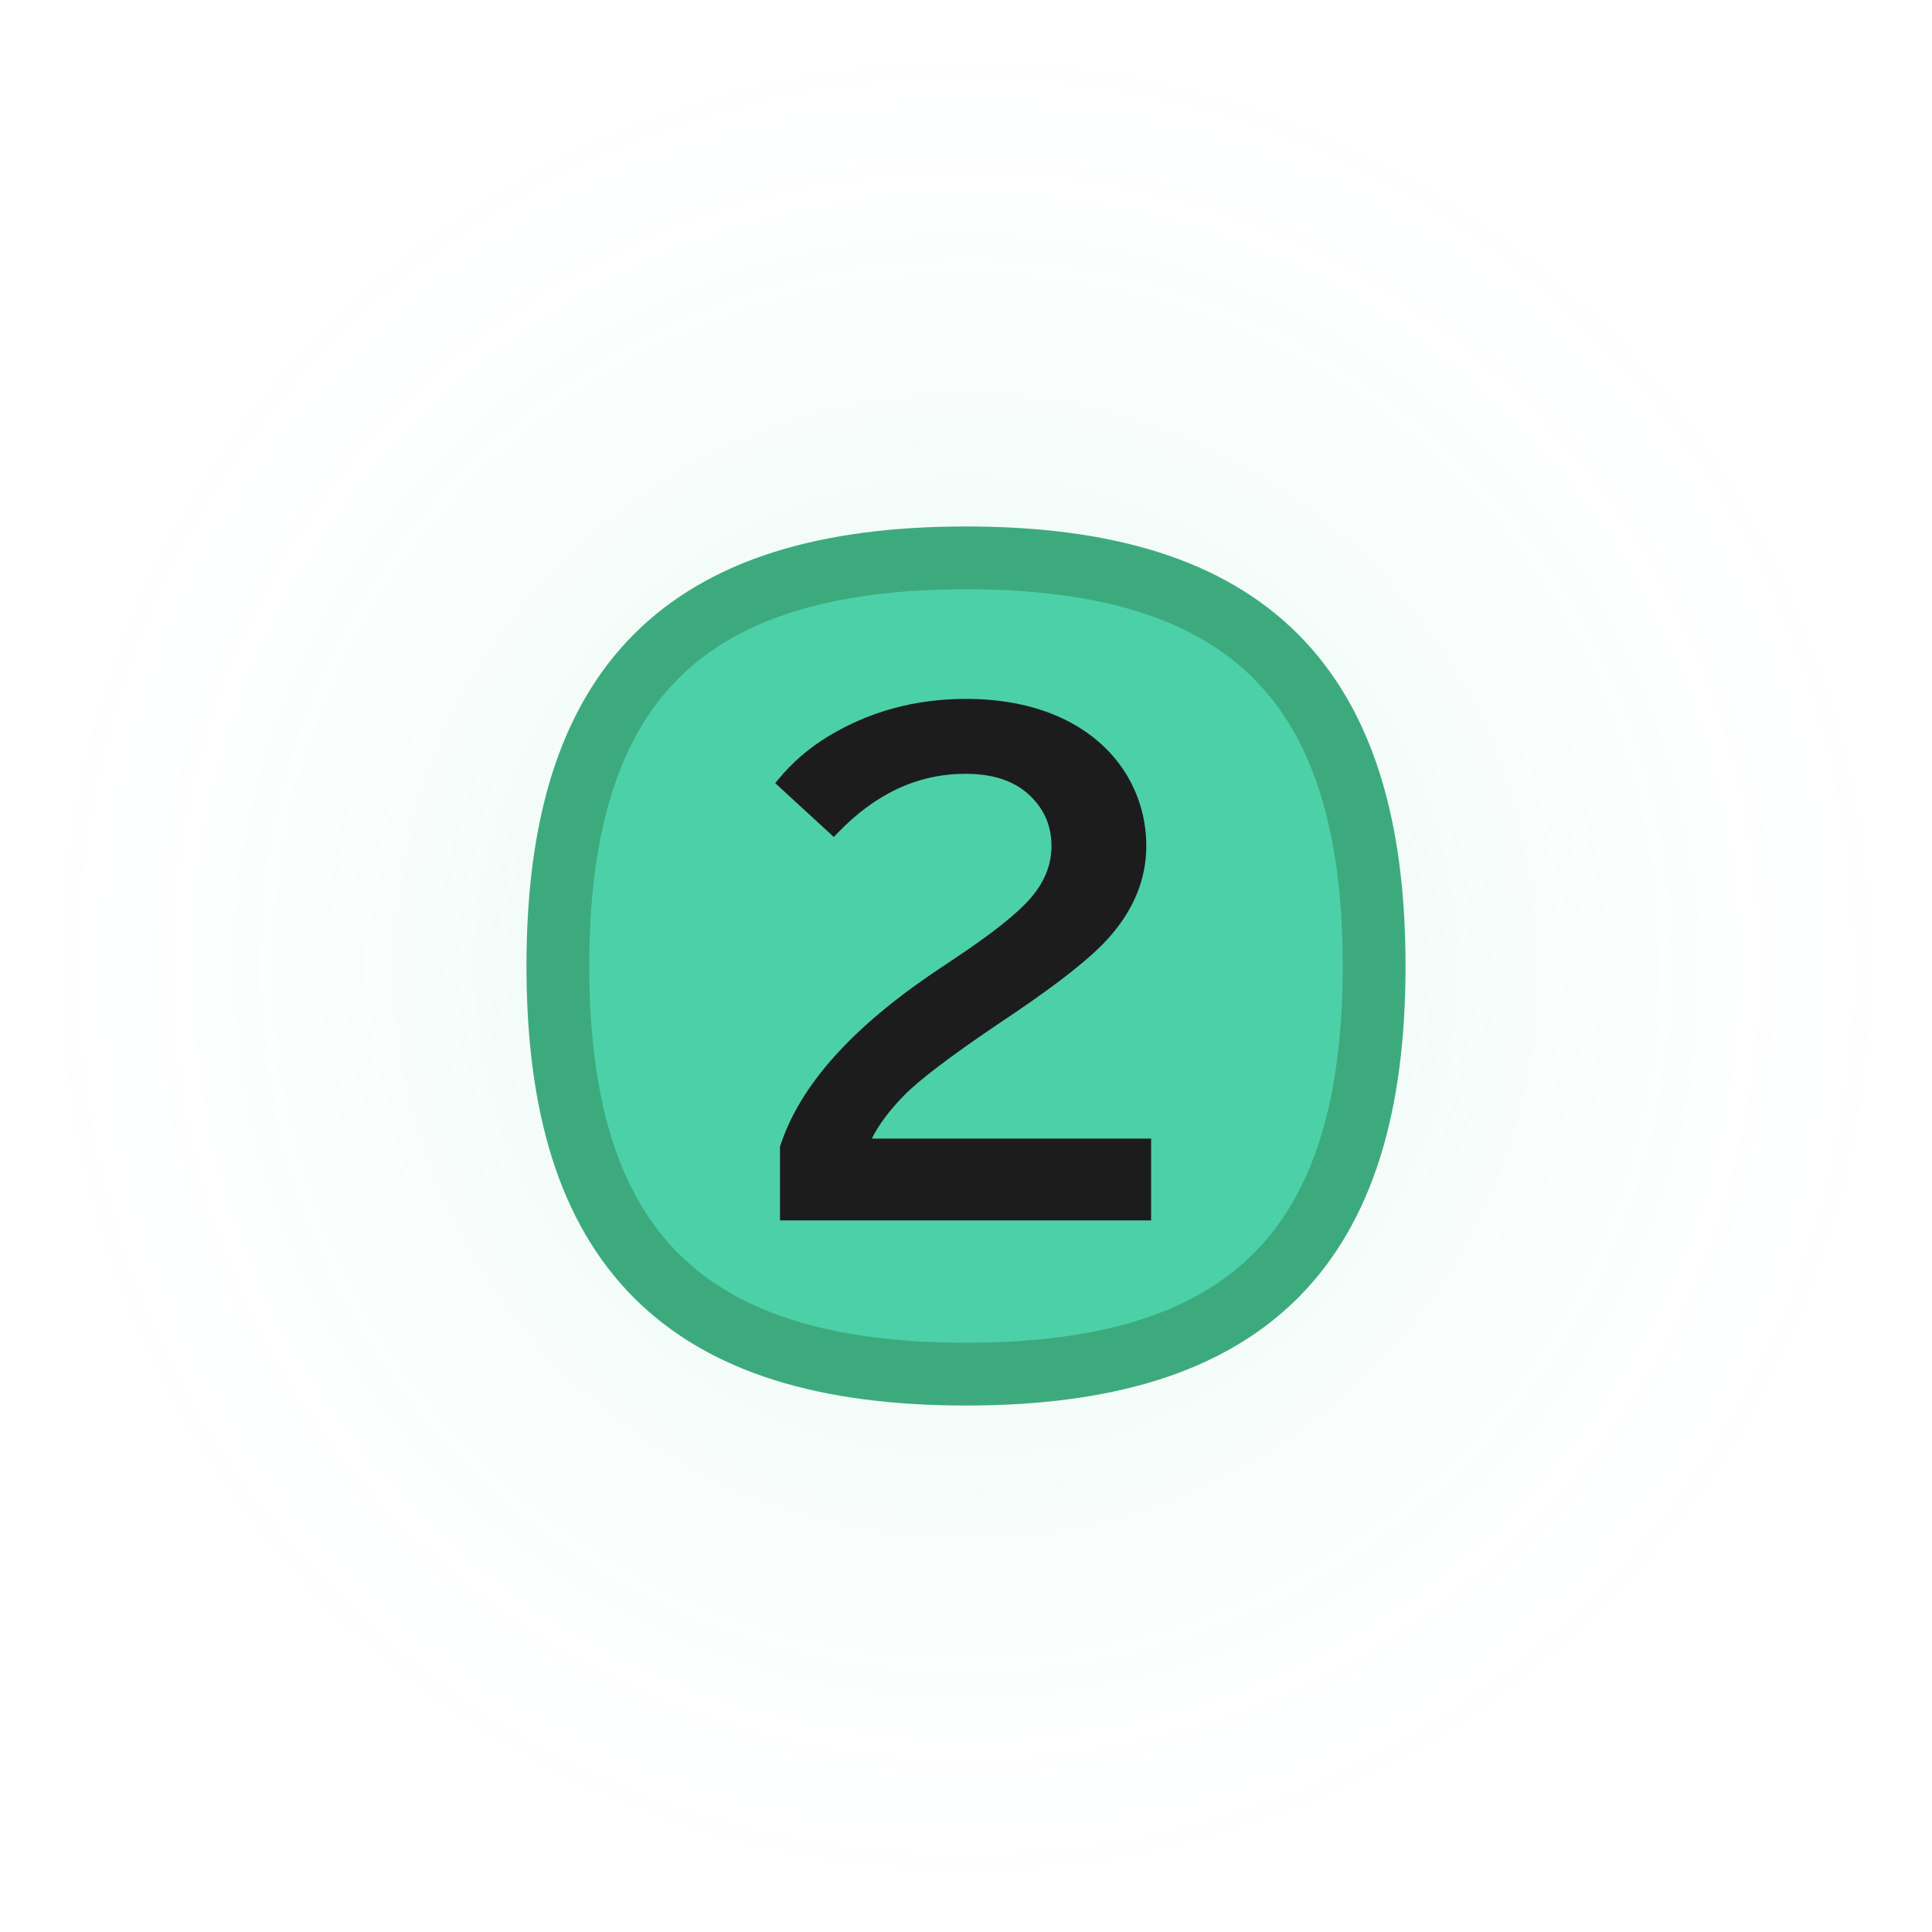
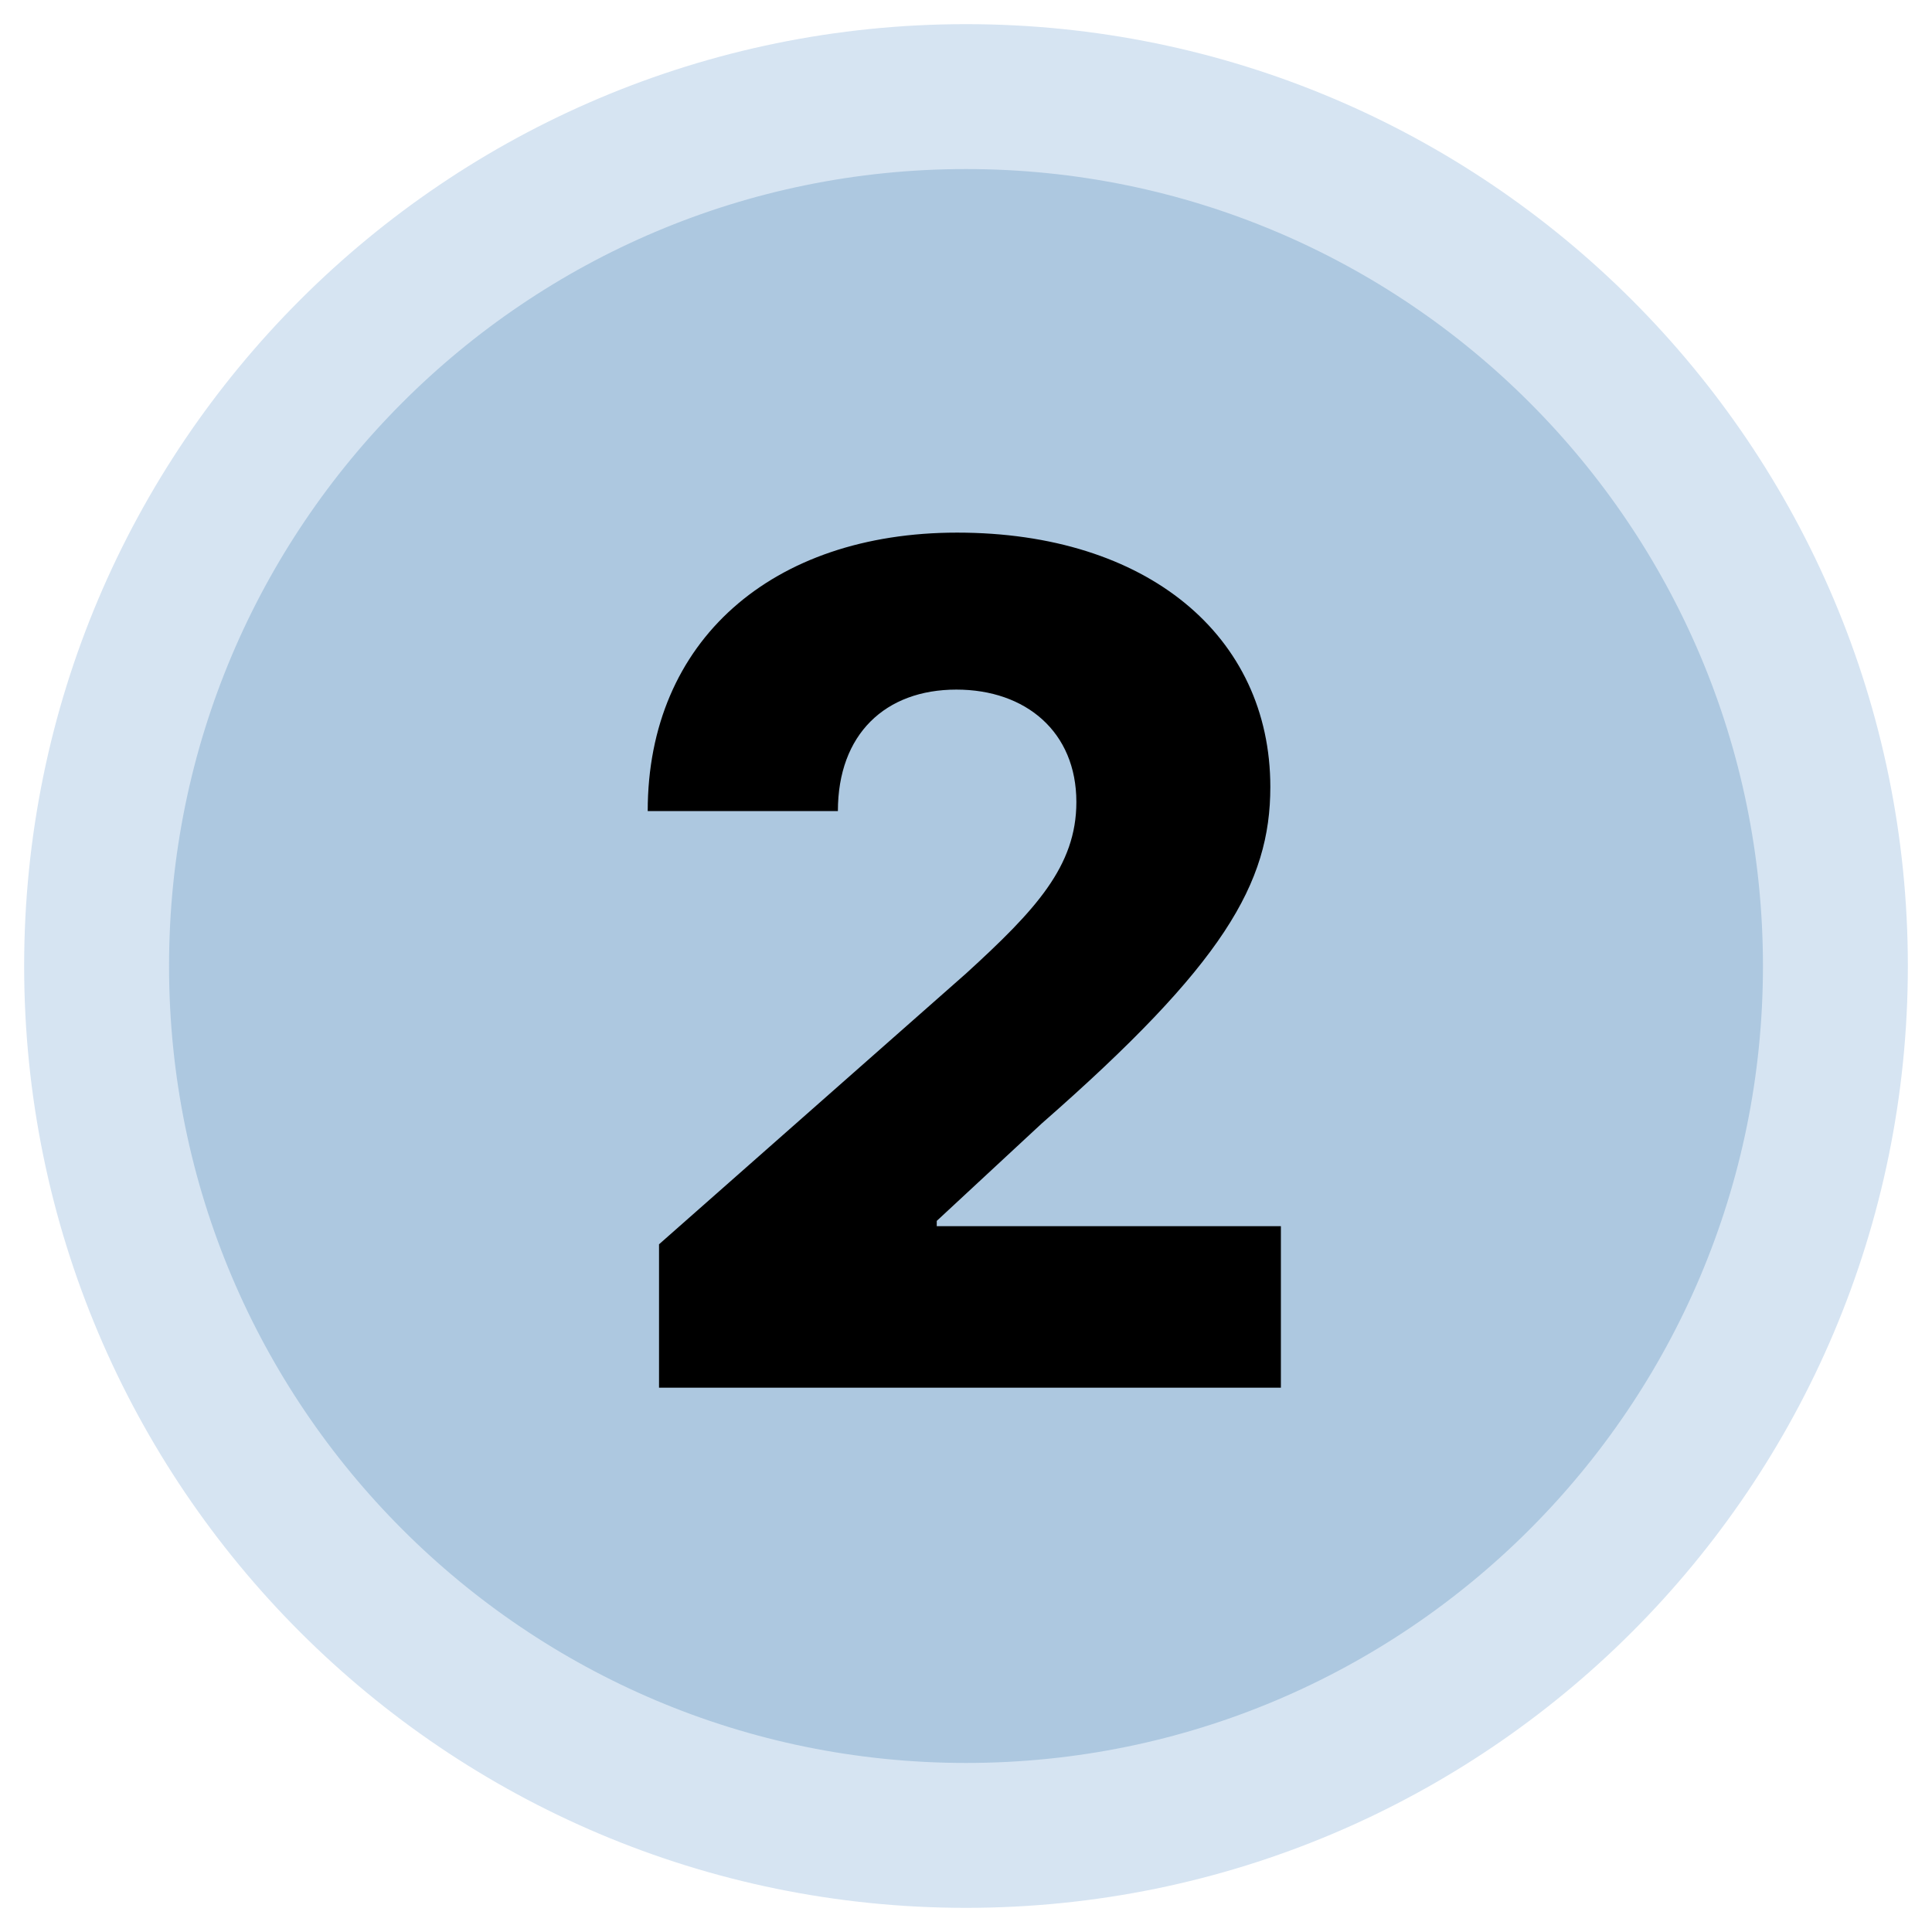
- <svg xmlns="http://www.w3.org/2000/svg" viewBox="0 0 400 400" version="1.1" height="400" width="400">
-   <defs>
-     <radialGradient gradientUnits="userSpaceOnUse" gradientTransform="translate(-40,20)" r="200" cy="180" cx="240" id="a">
-       <stop offset="0" stop-color="#4cd0a7" />
-       <stop offset=".4" stop-color="#4cd0a7" />
-       <stop offset=".55" stop-opacity=".561" stop-color="#4cd0a7" />
-       <stop offset=".7" stop-opacity=".251" stop-color="#4cd0a7" />
-       <stop offset=".85" stop-opacity=".059" stop-color="#4cd0a7" />
-       <stop offset="1" stop-opacity="0" stop-color="#4cd0a7" />
-     </radialGradient>
-   </defs>
-   <g stroke-miterlimit="10">
-     <path style="mix-blend-mode:normal" stroke-width="0" fill="none" d="m0 400v-400h400v400z" />
-     <path style="mix-blend-mode:normal" opacity=".08" fill-rule="evenodd" fill="url(#a)" d="m0 200c0-110.46 89.543-200 200-200s200 89.543 200 200-89.543 200-200 200-200-89.543-200-200z" stroke-width="1" />
-     <path stroke-width="13" stroke-linejoin="round" stroke-linecap="round" stroke="#3daa7e" stop-color="#000000" fill-rule="evenodd" fill="#4cd0a7" d="m284.5 200c0 58.335-26.165 84.5-84.5 84.5s-84.5-26.165-84.5-84.5 26.165-84.5 84.5-84.5 84.5 26.165 84.5 84.5z" />
-   </g>
-   <path style="font-feature-settings:normal;font-variant-alternates:normal;font-variant-caps:normal;font-variant-east-asian:normal;font-variant-ligatures:normal;font-variant-numeric:normal;font-variant-position:normal;font-variation-settings:normal;inline-size:0;isolation:auto;mix-blend-mode:normal;shape-margin:0;shape-padding:0;text-decoration-color:#000000;text-decoration-line:none;text-decoration-style:solid;text-indent:0;text-orientation:mixed;text-transform:none;white-space:normal" stop-color="#000000" shape-rendering="auto" image-rendering="auto" fill="#1c1c1c" color-rendering="auto" color="#000000" d="m199.97 144.7c-10.455 0-19.983 2.591-28.511 7.768-4.007 2.43-7.47 5.422-10.374 8.967l-0.582 0.709 12.129 11.144 0.657-0.688c7.946-8.315 16.762-12.392 26.62-12.392 6.597 0 11.353 1.954 14.569 5.837l2e-3 2e-3v2e-3c2.154 2.584 3.215 5.578 3.215 9.132 0 3.922-1.465 7.542-4.509 10.986-2.717 3.077-7.888 7.192-15.44 12.214h-2e-3l-3.441 2.315c-17.731 11.82-28.707 23.973-32.768 36.582l-0.045 0.144v15.253h76.838v-16.945h-57.827c1.321-2.65 3.405-5.592 6.659-8.918v-2e-3c3.005-3.086 9.455-8.014 19.228-14.626l2e-3 -2e-3 4.001-2.688 2e-3 -2e-3c9.281-6.313 15.63-11.363 19.122-15.285 5.17-5.768 7.811-12.154 7.811-19.027 0-5.206-1.321-10.081-3.946-14.558l-2e-3 -4e-3 -4e-3 -6e-3c-2.844-4.74-6.911-8.498-12.134-11.238h-2e-3l-2e-3 -2e-3c-6.037-3.125-13.141-4.672-21.266-4.672z" stroke-width="1" />
+ <svg xmlns="http://www.w3.org/2000/svg" width="40" height="40" viewBox="0 0 40 40">
+   <circle cx="20" cy="20" r="18" fill="#adc8e0" />
+   <circle cx="20" cy="20" r="18" stroke="#d6e4f2" stroke-width="3" fill="none" />
+   <text x="20" y="20" text-anchor="middle" dominant-baseline="central" font-family="system-ui,-apple-system,sans-serif" font-size="24" font-weight="800" fill="#000000">2</text>
</svg>
